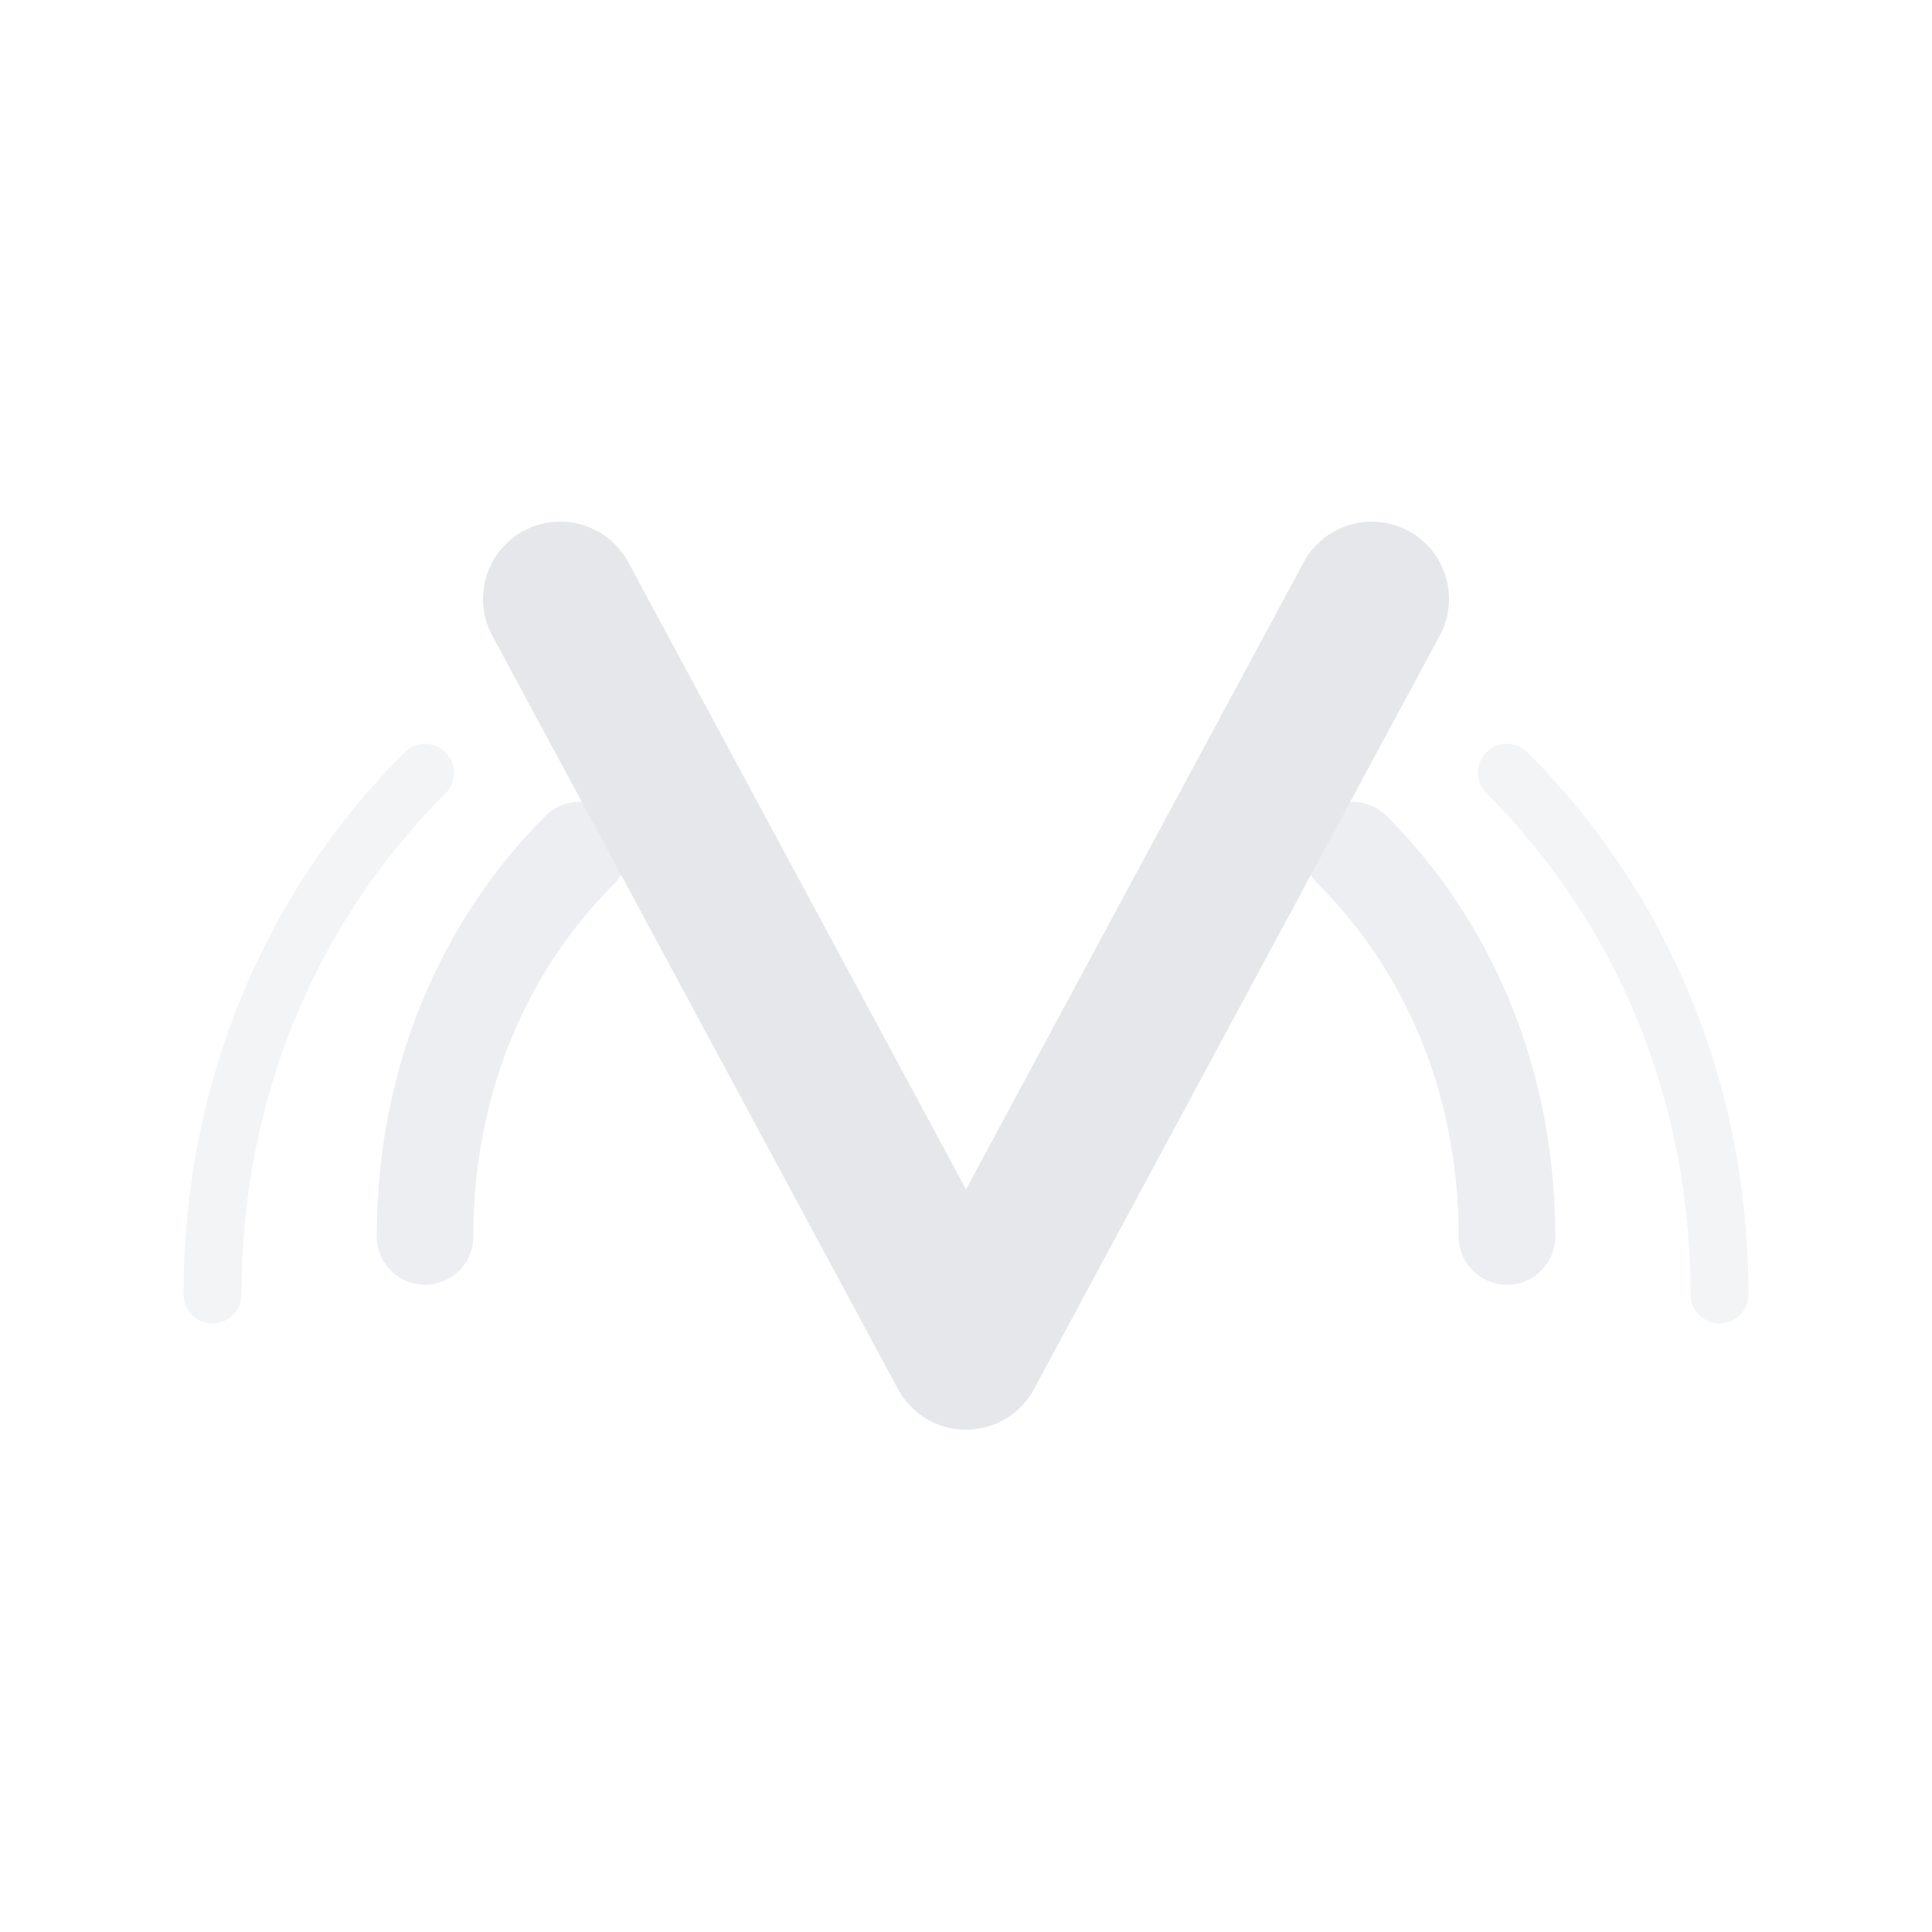
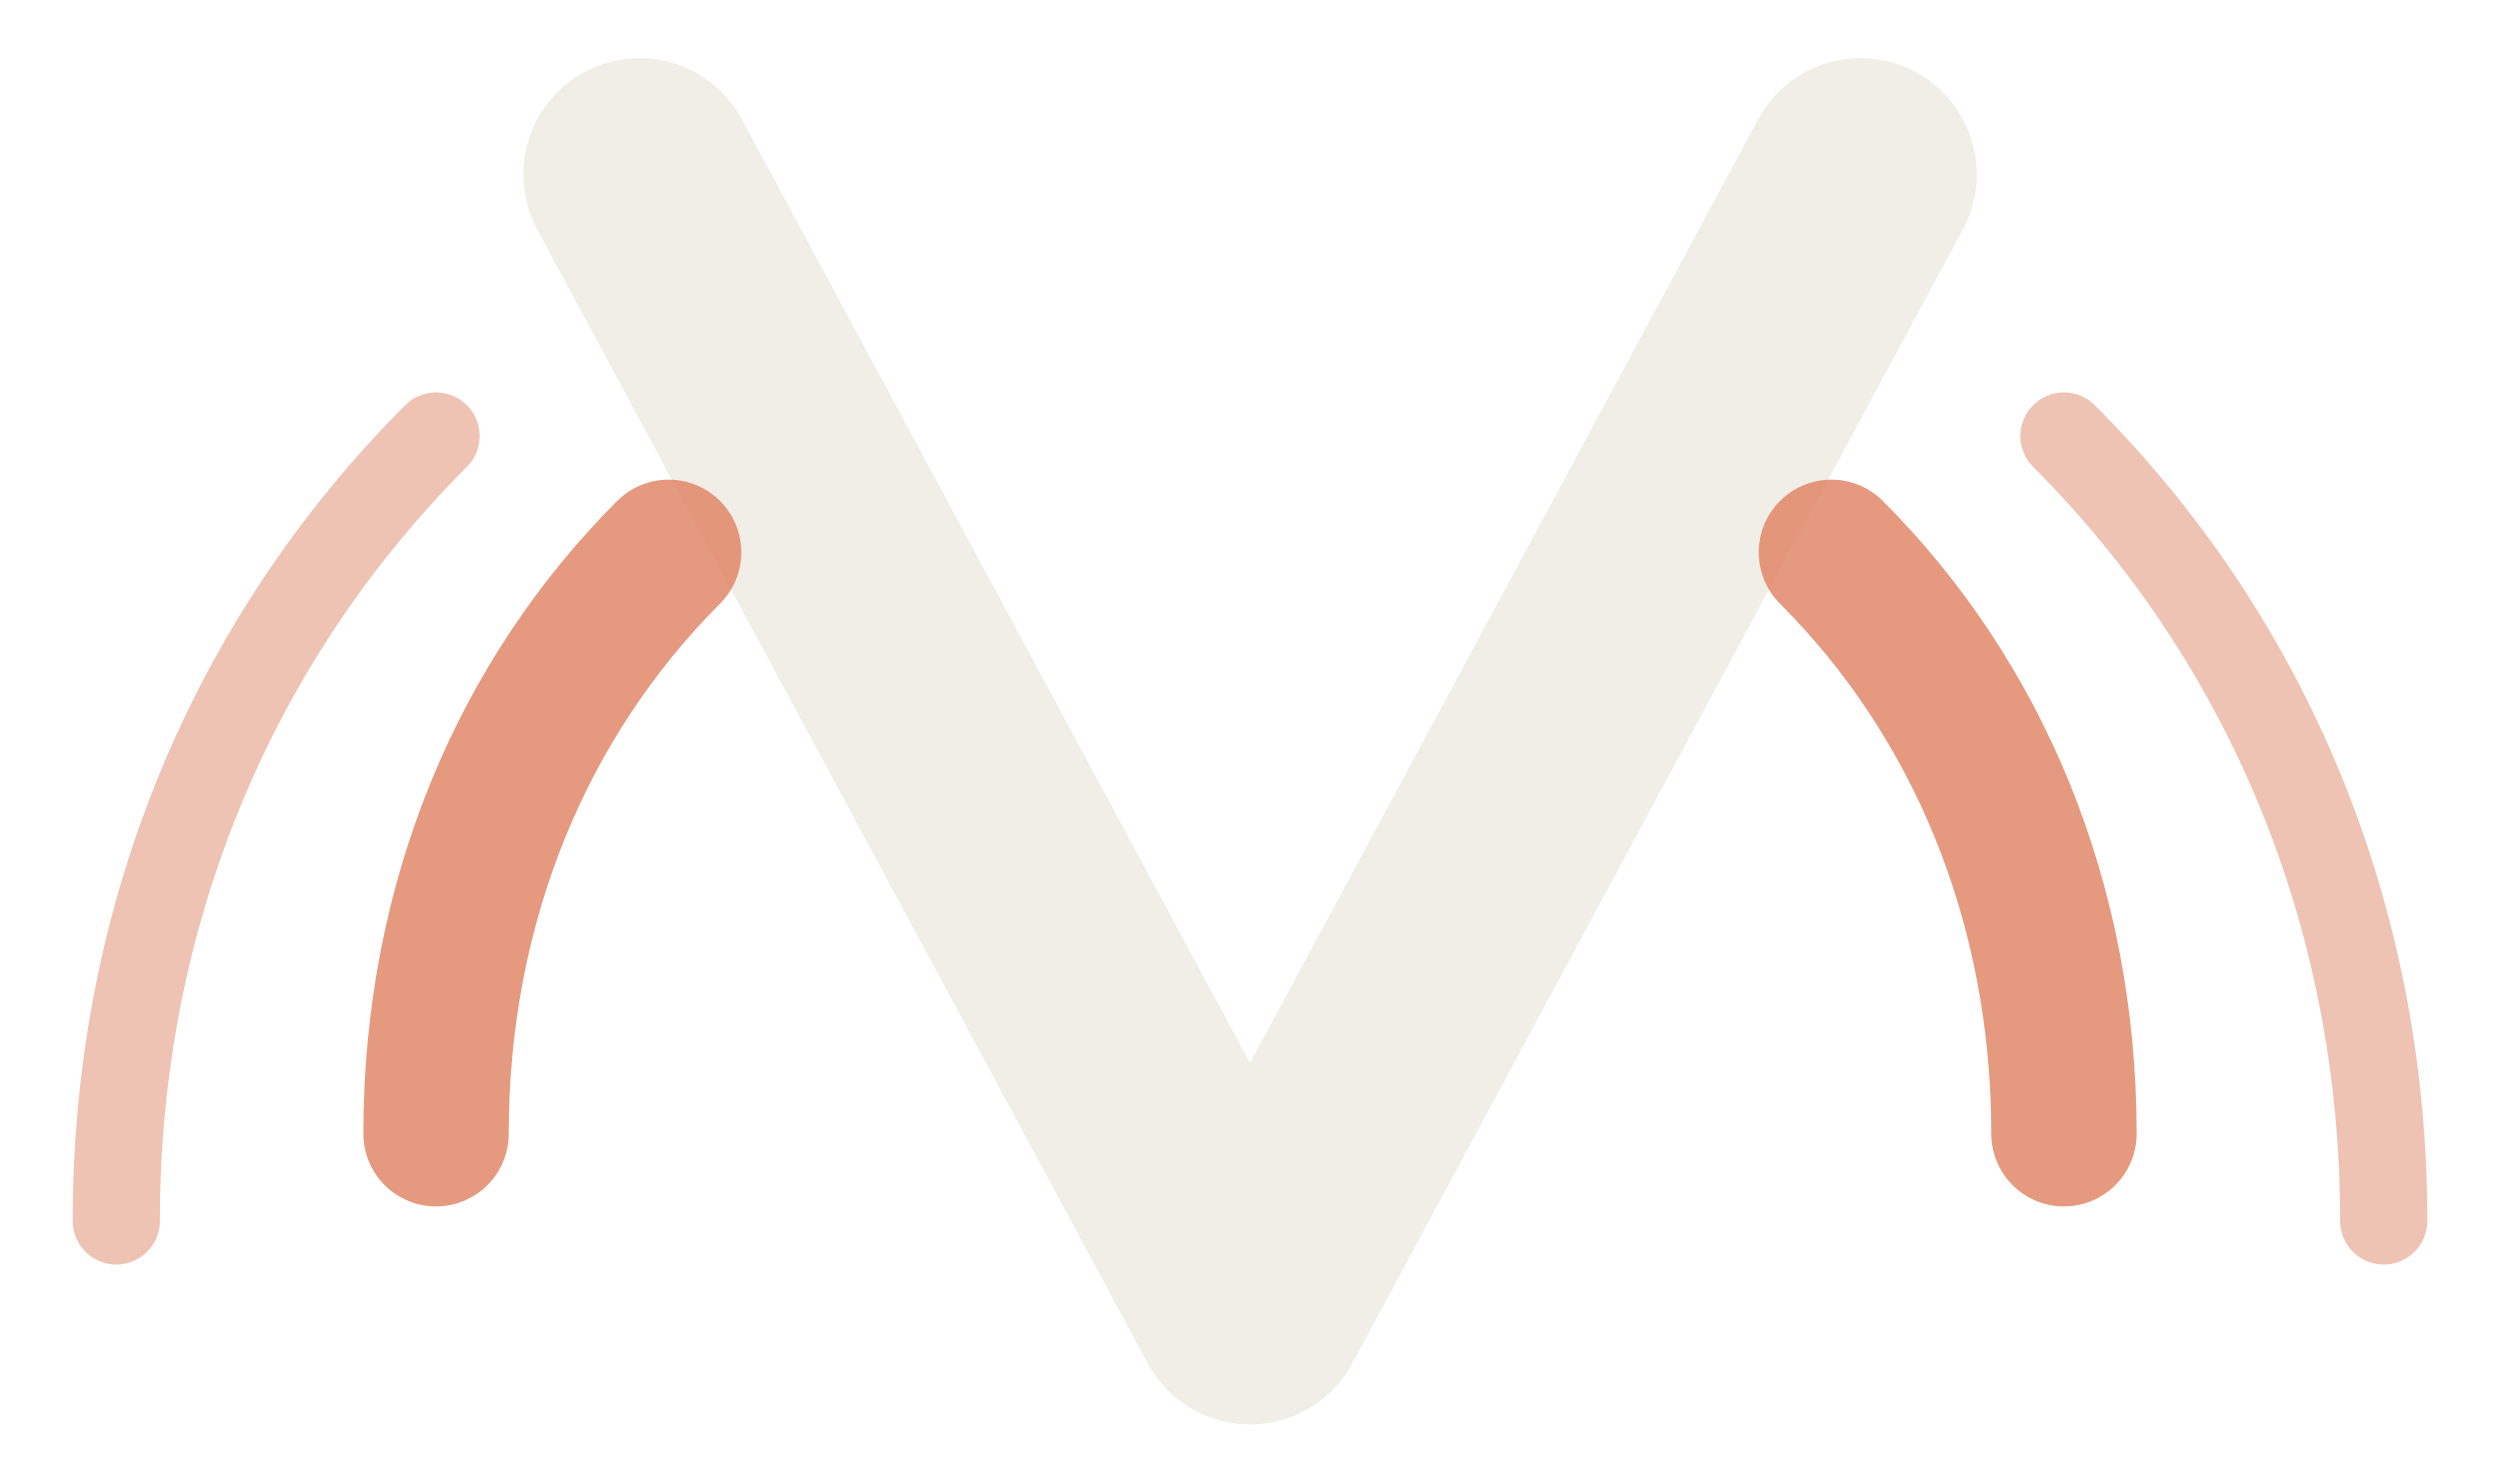
- <svg xmlns="http://www.w3.org/2000/svg" width="200" height="200" viewBox="0 0 200 200">
-   <g fill="none" stroke="#e5e7eb" stroke-linecap="round" stroke-linejoin="round">
-     <path d="M58 62l42 78 42-78" stroke-width="16" />
-     <path d="M60 88c-10 10-16 24-16 40" stroke-width="10" opacity="0.7" />
-     <path d="M140 88c10 10 16 24 16 40" stroke-width="10" opacity="0.7" />
-     <path d="M44 80c-14 14-22 33-22 54" stroke-width="6" opacity="0.45" />
-     <path d="M156 80c14 14 22 33 22 54" stroke-width="6" opacity="0.45" />
+ <svg xmlns="http://www.w3.org/2000/svg" width="172" height="102" viewBox="14 50 172 102" role="img" aria-label="voix">
+   <g fill="none" stroke-linecap="round" stroke-linejoin="round">
+     <path d="M58 62l42 78 42-78" stroke="#F0EEE6" stroke-width="16" />
+     <path d="M60 88c-10 10-16 24-16 40" stroke="#E08767" stroke-width="10" opacity="0.85" />
+     <path d="M140 88c10 10 16 24 16 40" stroke="#E08767" stroke-width="10" opacity="0.85" />
+     <path d="M44 80c-14 14-22 33-22 54" stroke="#E08767" stroke-width="6" opacity="0.5" />
+     <path d="M156 80c14 14 22 33 22 54" stroke="#E08767" stroke-width="6" opacity="0.5" />
  </g>
</svg>
